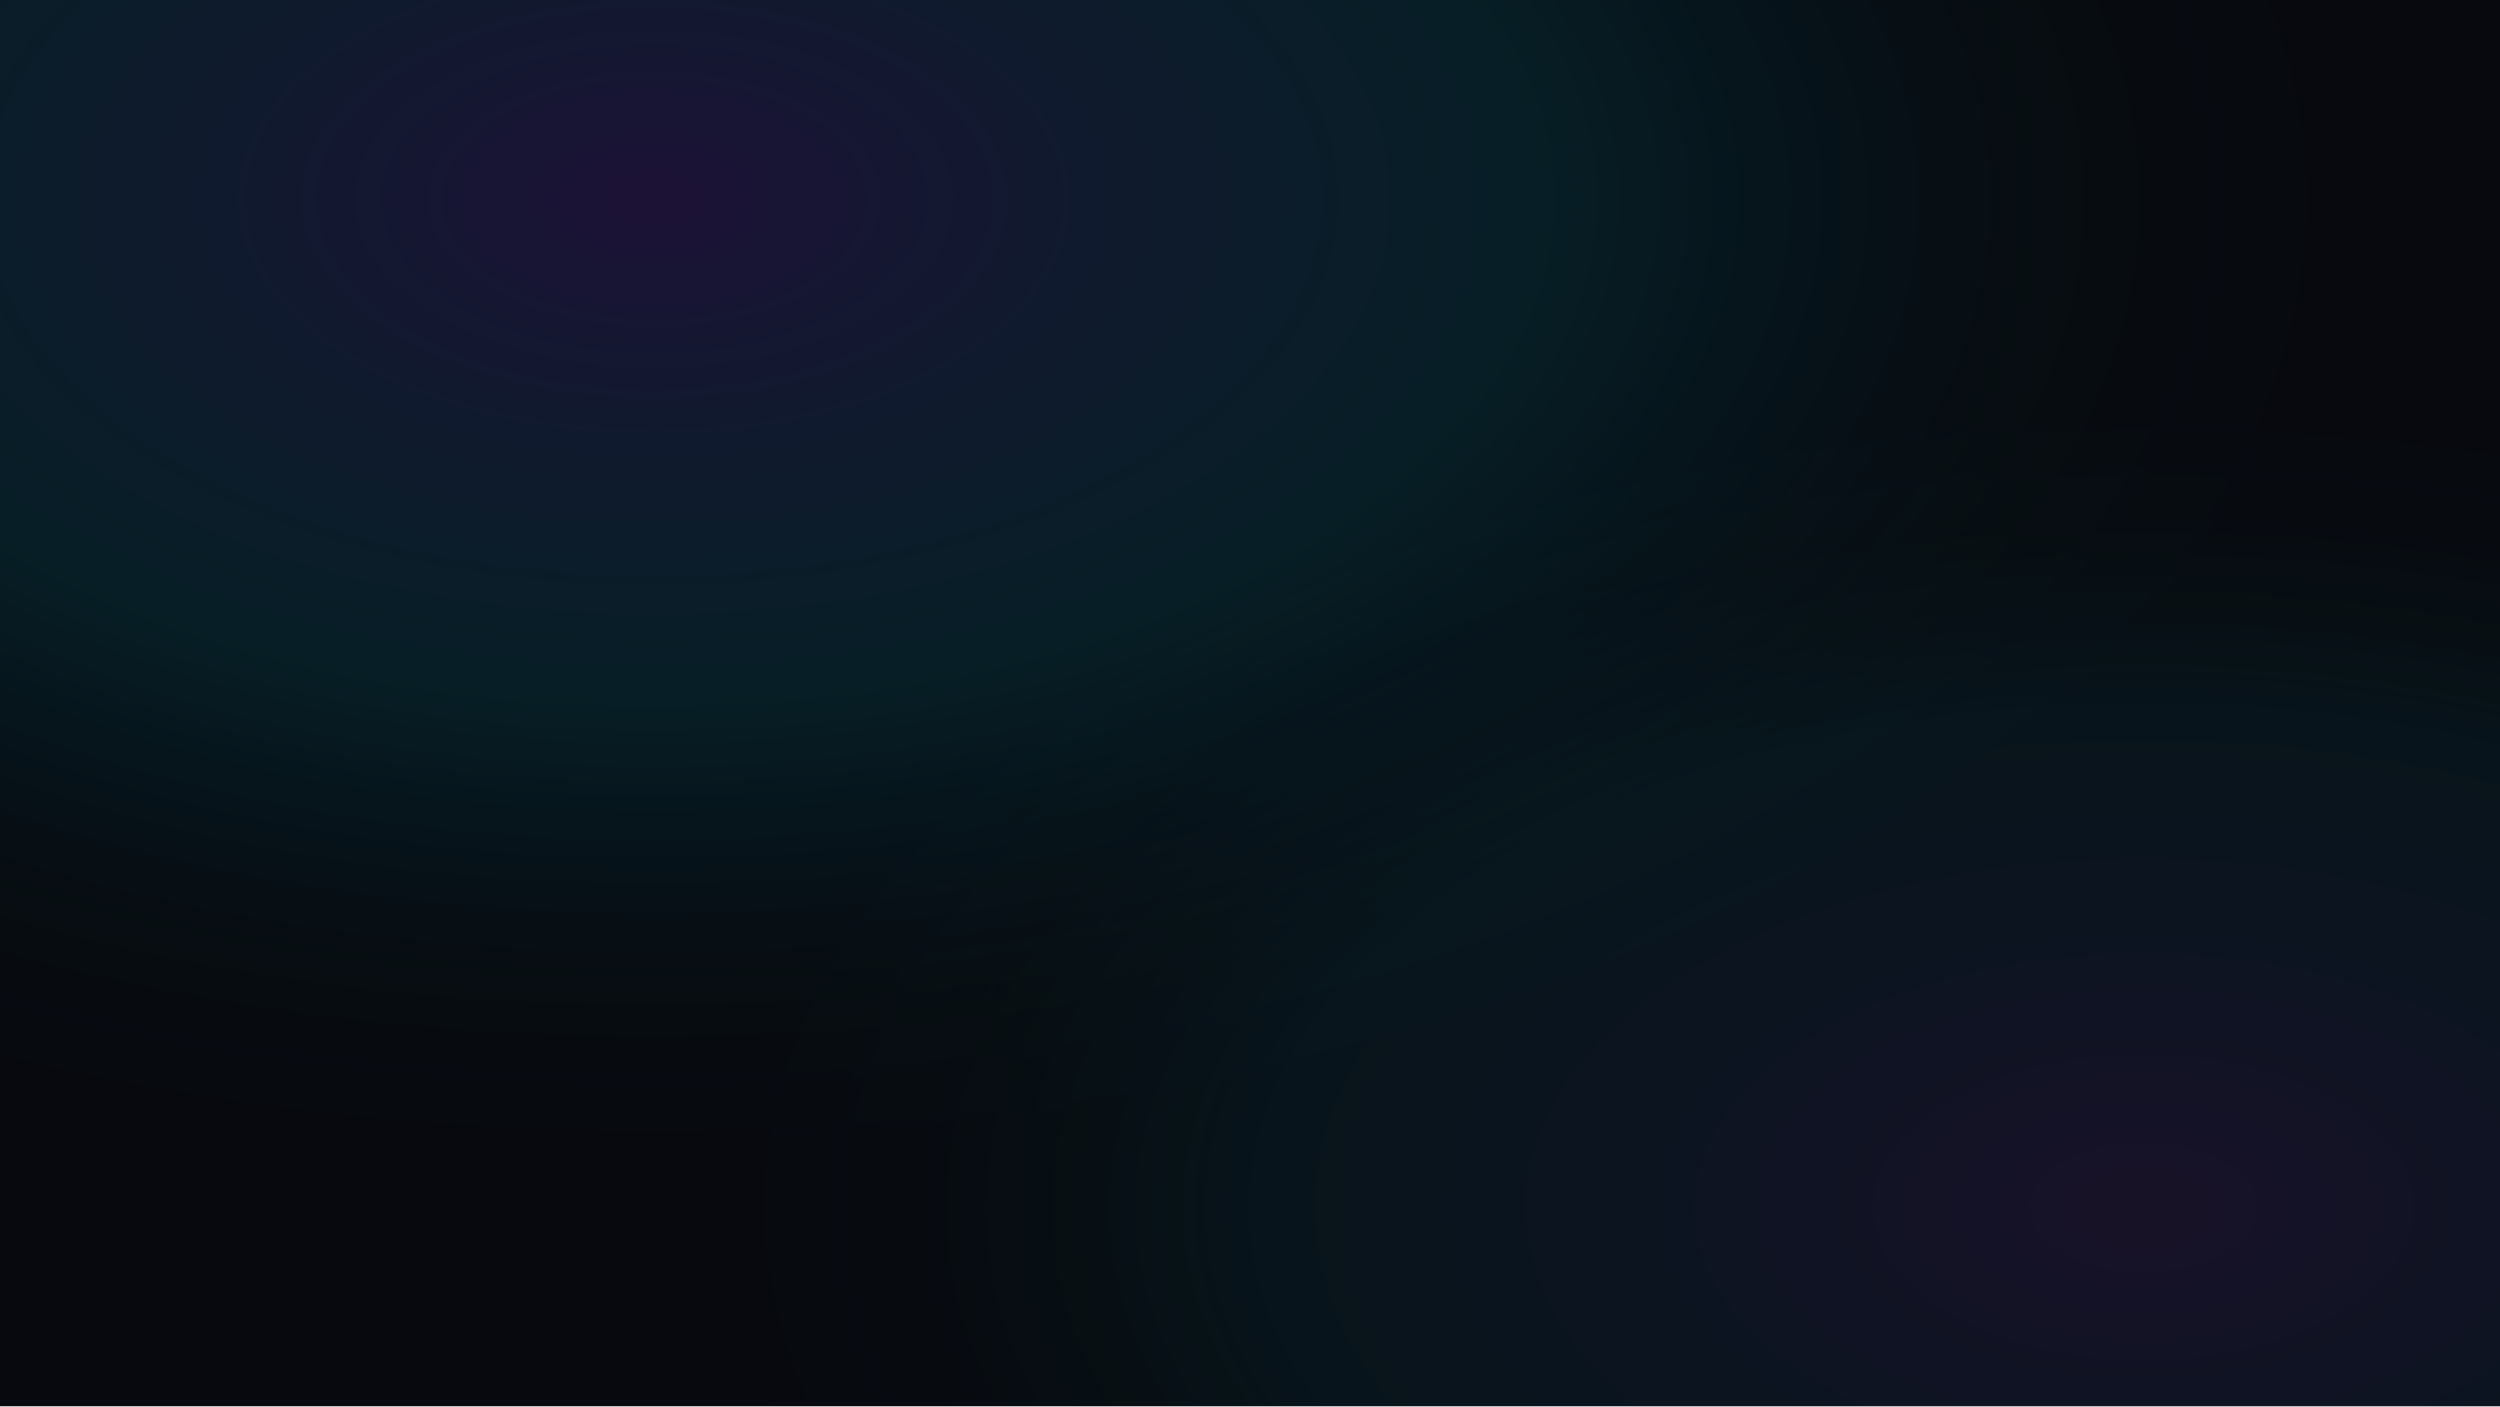
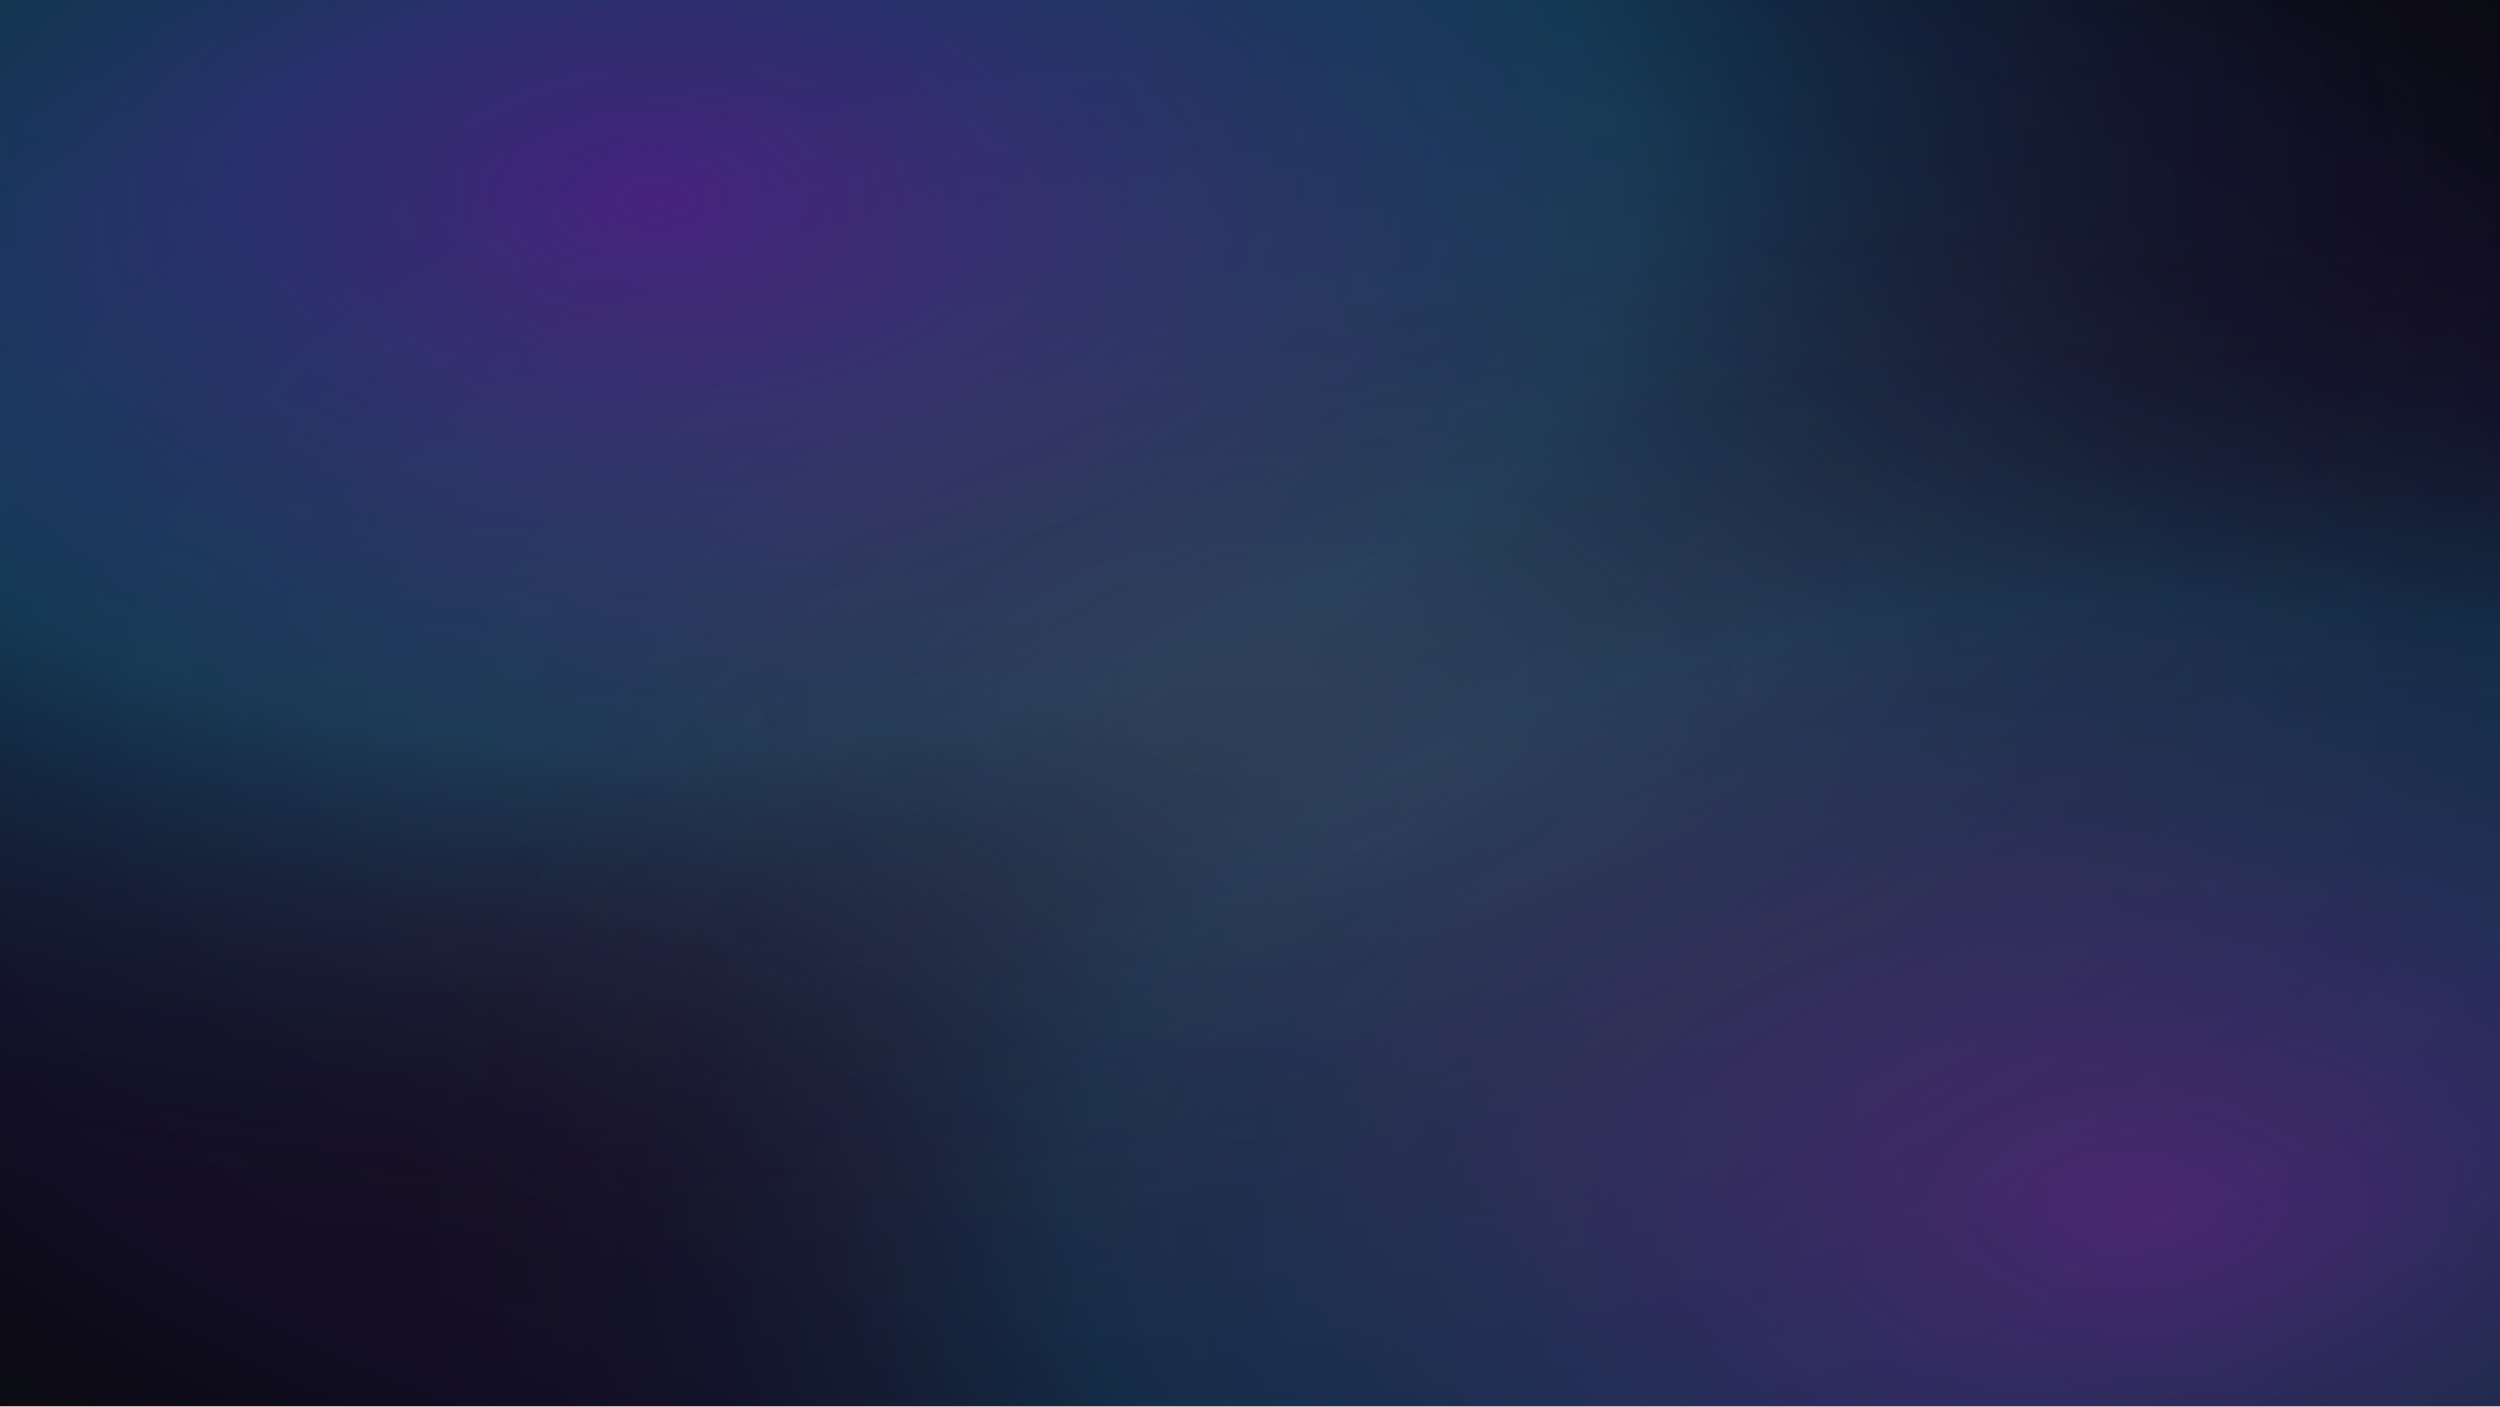
<svg xmlns="http://www.w3.org/2000/svg" width="1600" height="900" viewBox="0 0 1600 900" preserveAspectRatio="xMidYMid slice">
  <defs>
-     <radialGradient id="g1" cx="30%" cy="20%" r="60%">
-       <stop offset="0%" stop-color="#7c3aed" stop-opacity="0.18" />
-       <stop offset="50%" stop-color="#06b6d4" stop-opacity="0.12" />
+     <radialGradient id="g1" cx="30%" cy="20%" r="65%">
+       <stop offset="0%" stop-color="#7c3aed" stop-opacity="0.45" />
+       <stop offset="50%" stop-color="#06b6d4" stop-opacity="0.28" />
      <stop offset="100%" stop-color="#000" stop-opacity="0" />
    </radialGradient>
-     <radialGradient id="g2" cx="80%" cy="80%" r="50%">
-       <stop offset="0%" stop-color="#a855f7" stop-opacity="0.14" />
-       <stop offset="60%" stop-color="#06b6d4" stop-opacity="0.08" />
+     <radialGradient id="g2" cx="80%" cy="80%" r="60%">
+       <stop offset="0%" stop-color="#a855f7" stop-opacity="0.4" />
+       <stop offset="60%" stop-color="#06b6d4" stop-opacity="0.22" />
+       <stop offset="100%" stop-color="#000" stop-opacity="0" />
+     </radialGradient>
+     <radialGradient id="g3" cx="50%" cy="50%" r="70%">
+       <stop offset="0%" stop-color="#ec4899" stop-opacity="0.2" />
+       <stop offset="70%" stop-color="#7c3aed" stop-opacity="0.1" />
      <stop offset="100%" stop-color="#000" stop-opacity="0" />
    </radialGradient>
  </defs>
  <rect width="100%" height="100%" fill="#07090e" />
  <g>
    <rect x="-10%" y="-10%" width="120%" height="120%" fill="url(#g1)" />
-     <rect x="-10%" y="-10%" width="120%" height="120%" fill="url(#g2)" opacity="0.8" />
+     <rect x="-10%" y="-10%" width="120%" height="120%" fill="url(#g2)" opacity="0.9" />
+     <rect x="-10%" y="-10%" width="120%" height="120%" fill="url(#g3)" opacity="0.9" />
  </g>
</svg>
